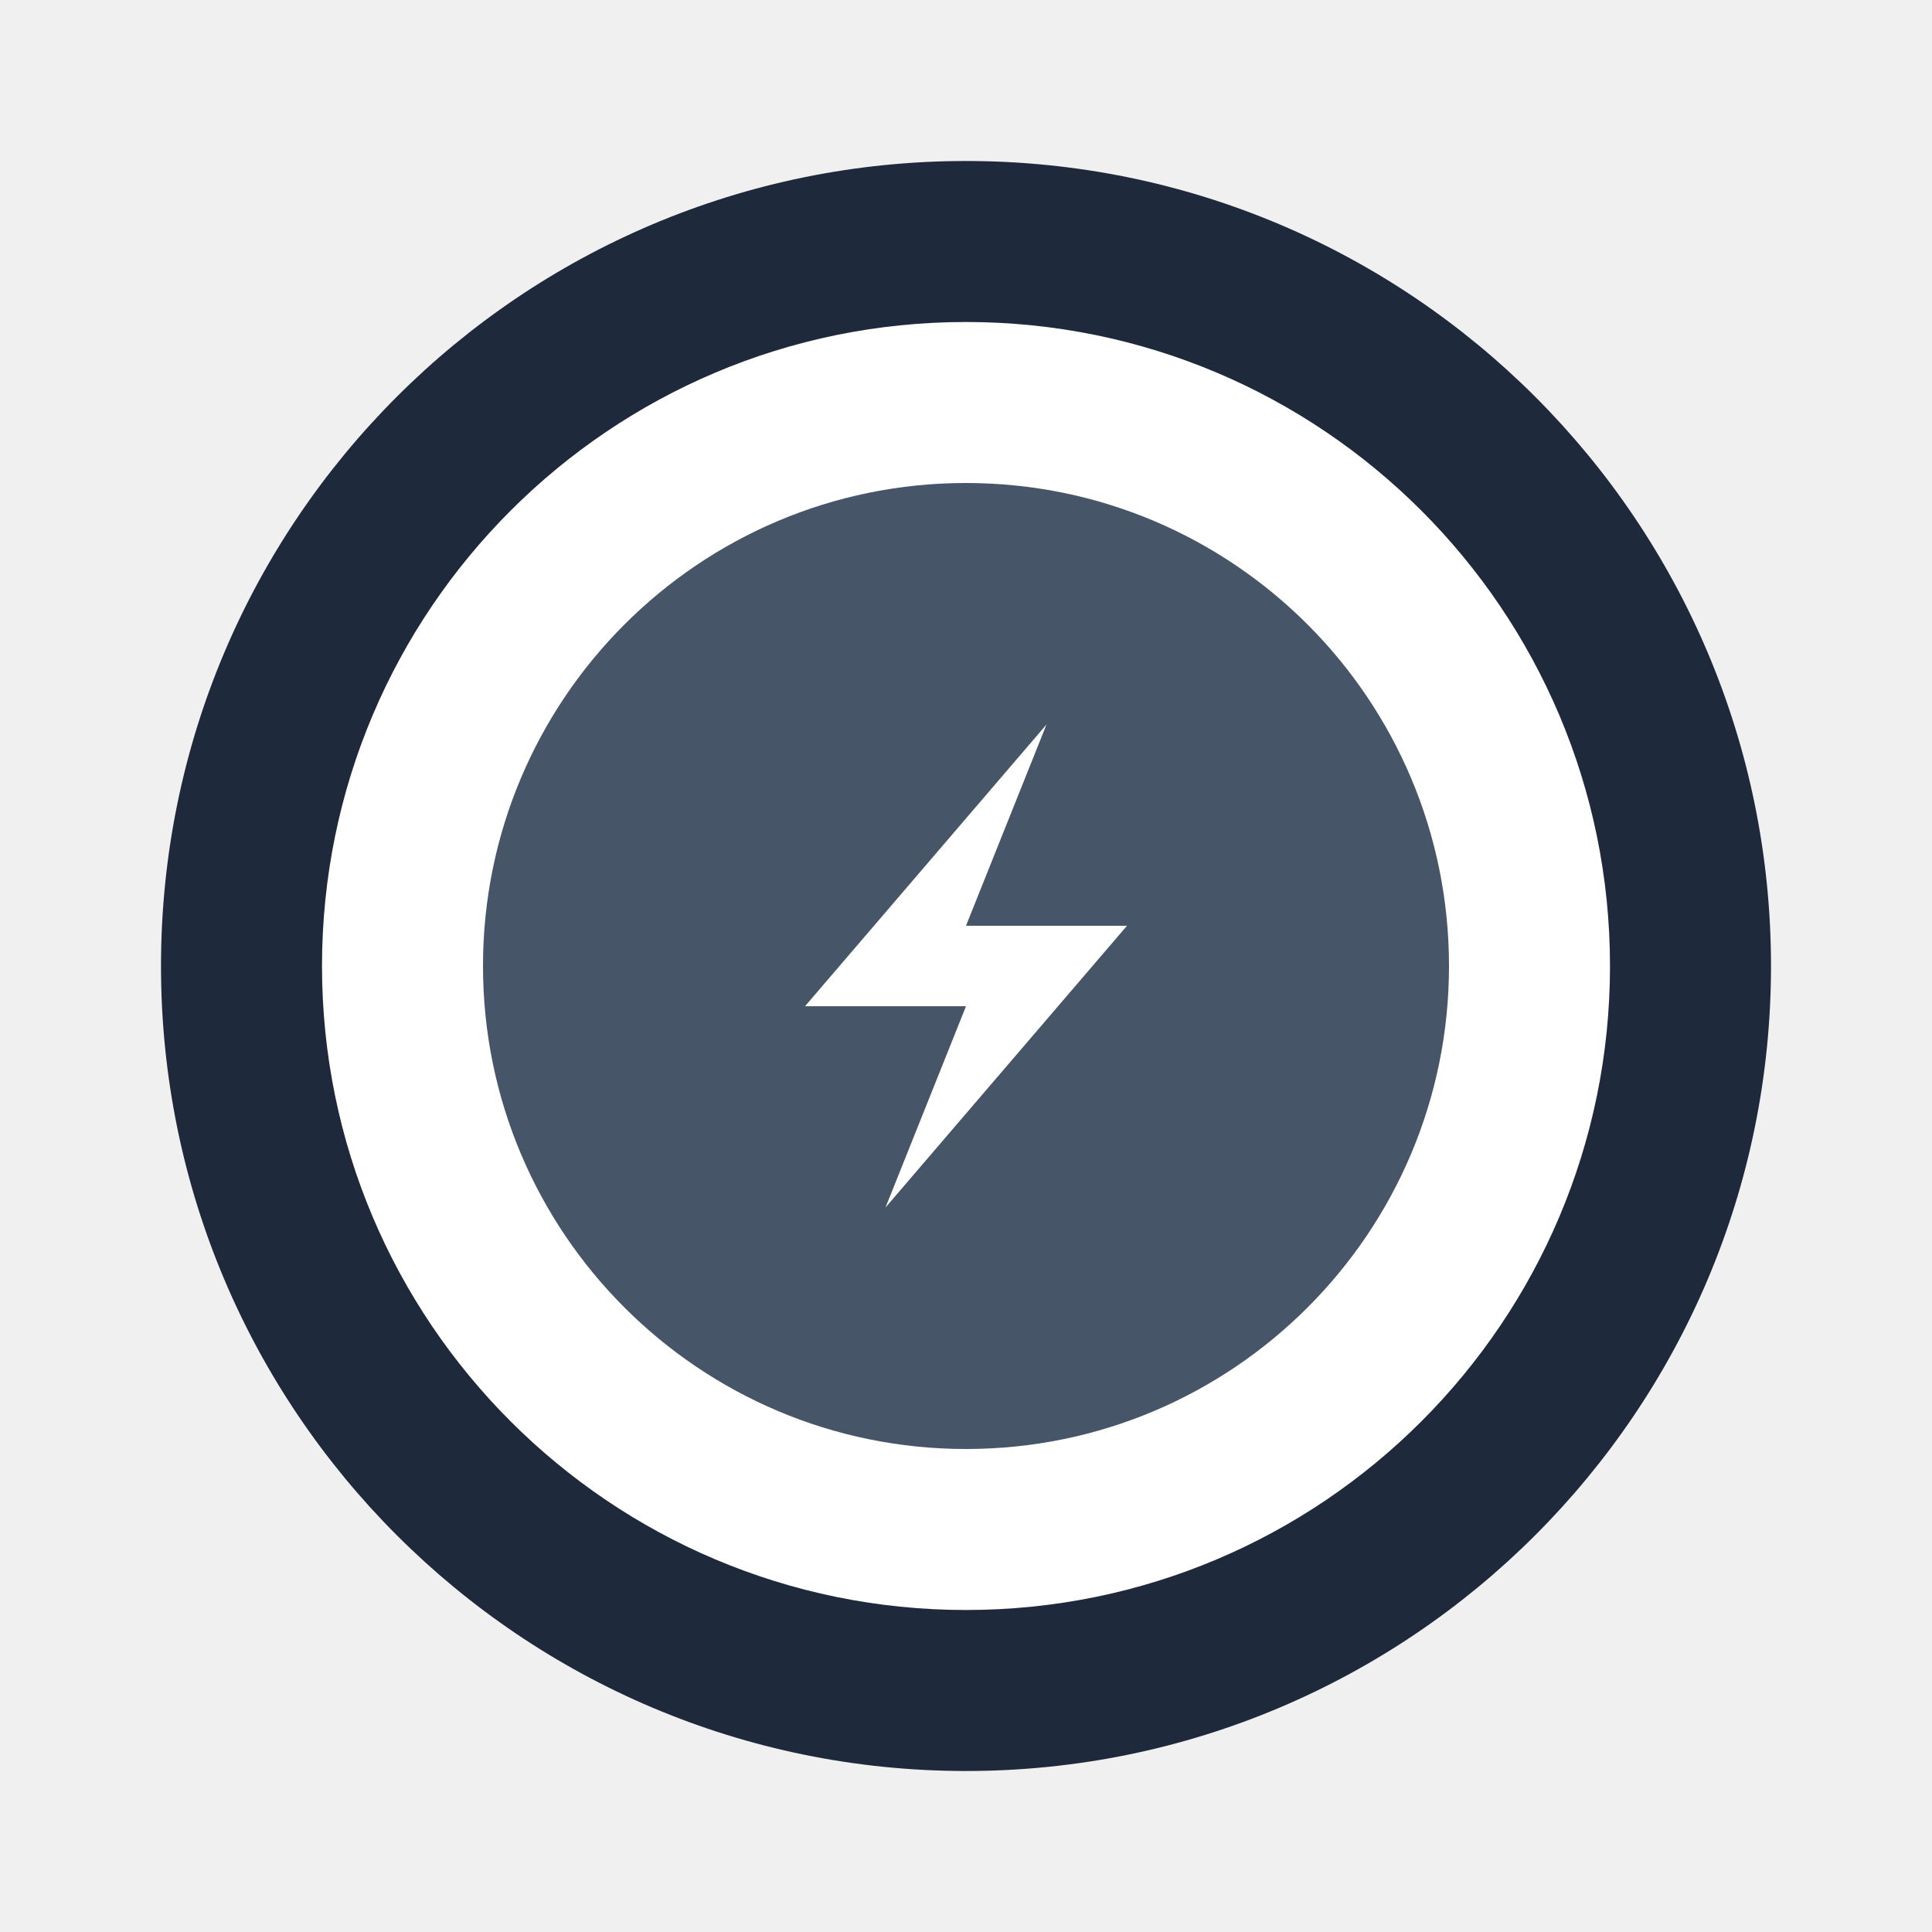
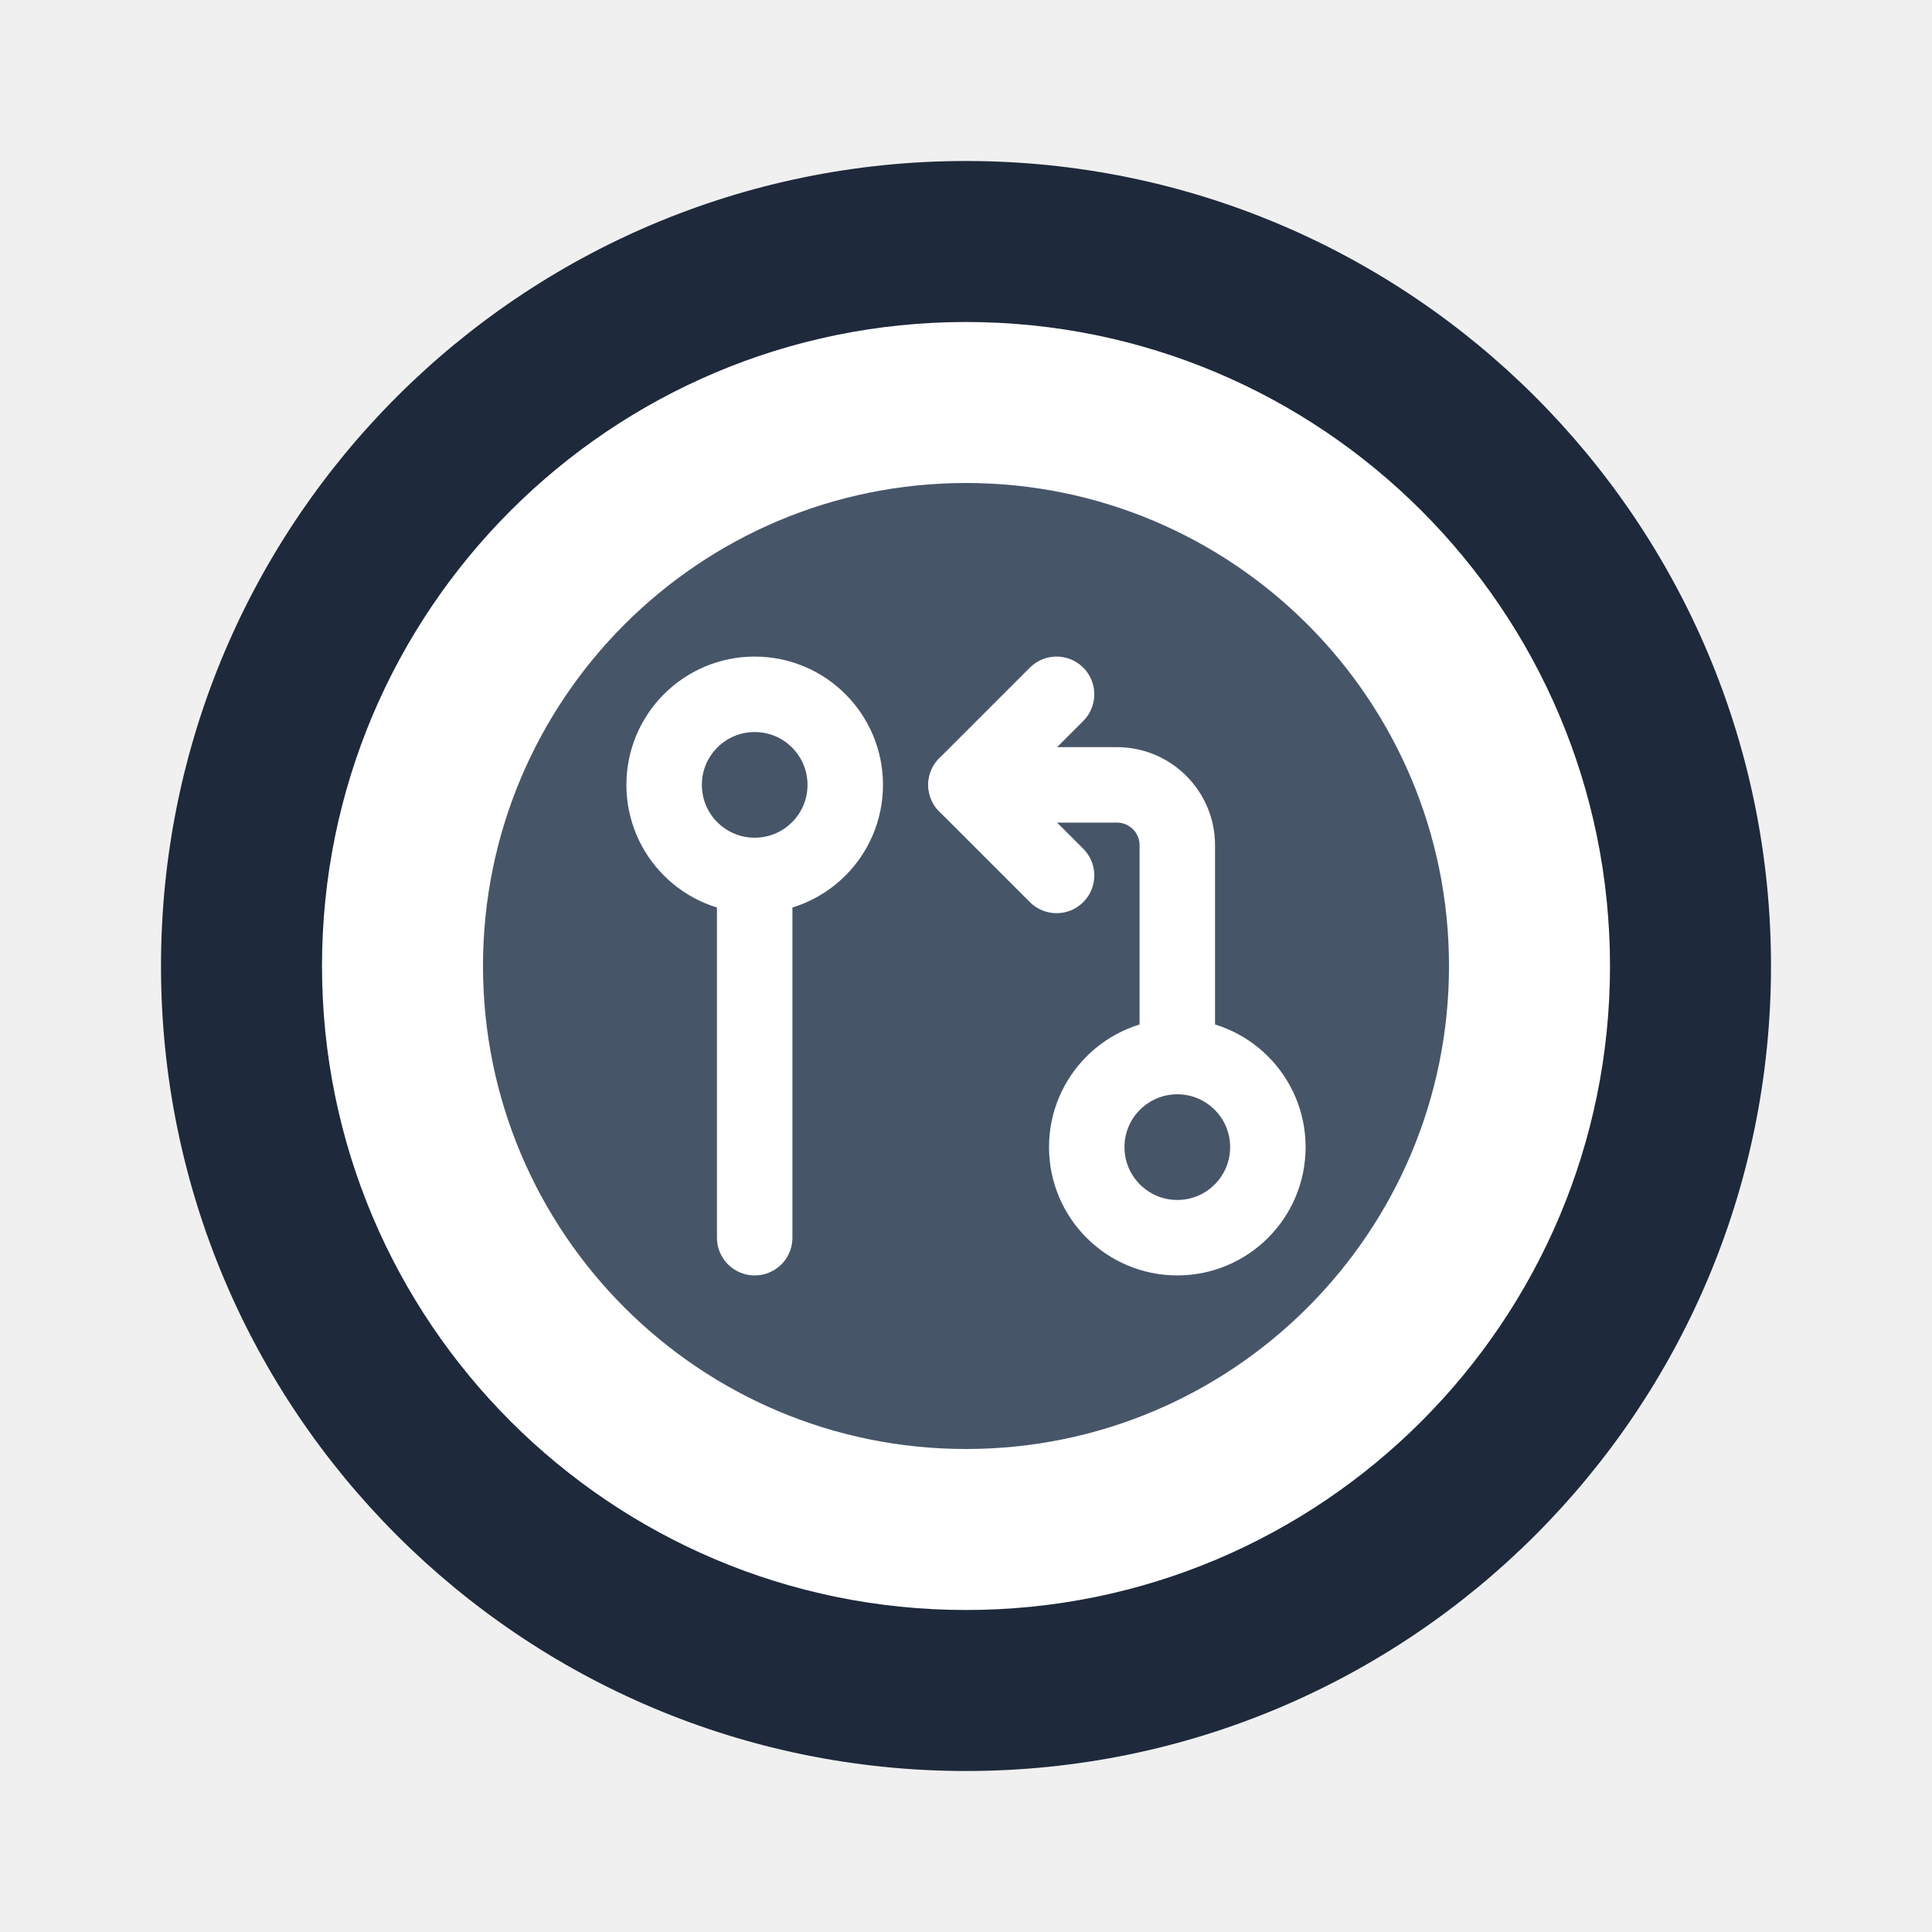
<svg xmlns="http://www.w3.org/2000/svg" viewBox="0 0 48 48">
  <circle cx="24" cy="24" r="20" fill="#1e293b" />
  <circle cx="24" cy="24" r="16" fill="white" />
  <circle cx="24" cy="24" r="12" fill="#475569" />
-   <path d="M 26 18 L 20 25 L 24 25 L 22 30 L 28 23 L 24 23 Z" fill="white" />
+   <g transform="translate(15, 15) scale(0.75)" fill="none" stroke="white" stroke-width="2.5" stroke-linecap="round" stroke-linejoin="round">
+     <circle cx="5" cy="6" r="3" />
+     <path d="M5 9v12" />
+     <circle cx="19" cy="18" r="3" />
+     <path d="m15 9-3-3 3-3" />
+     <path d="M12 6h5a2 2 0 0 1 2 2v7" />
+   </g>
</svg>
